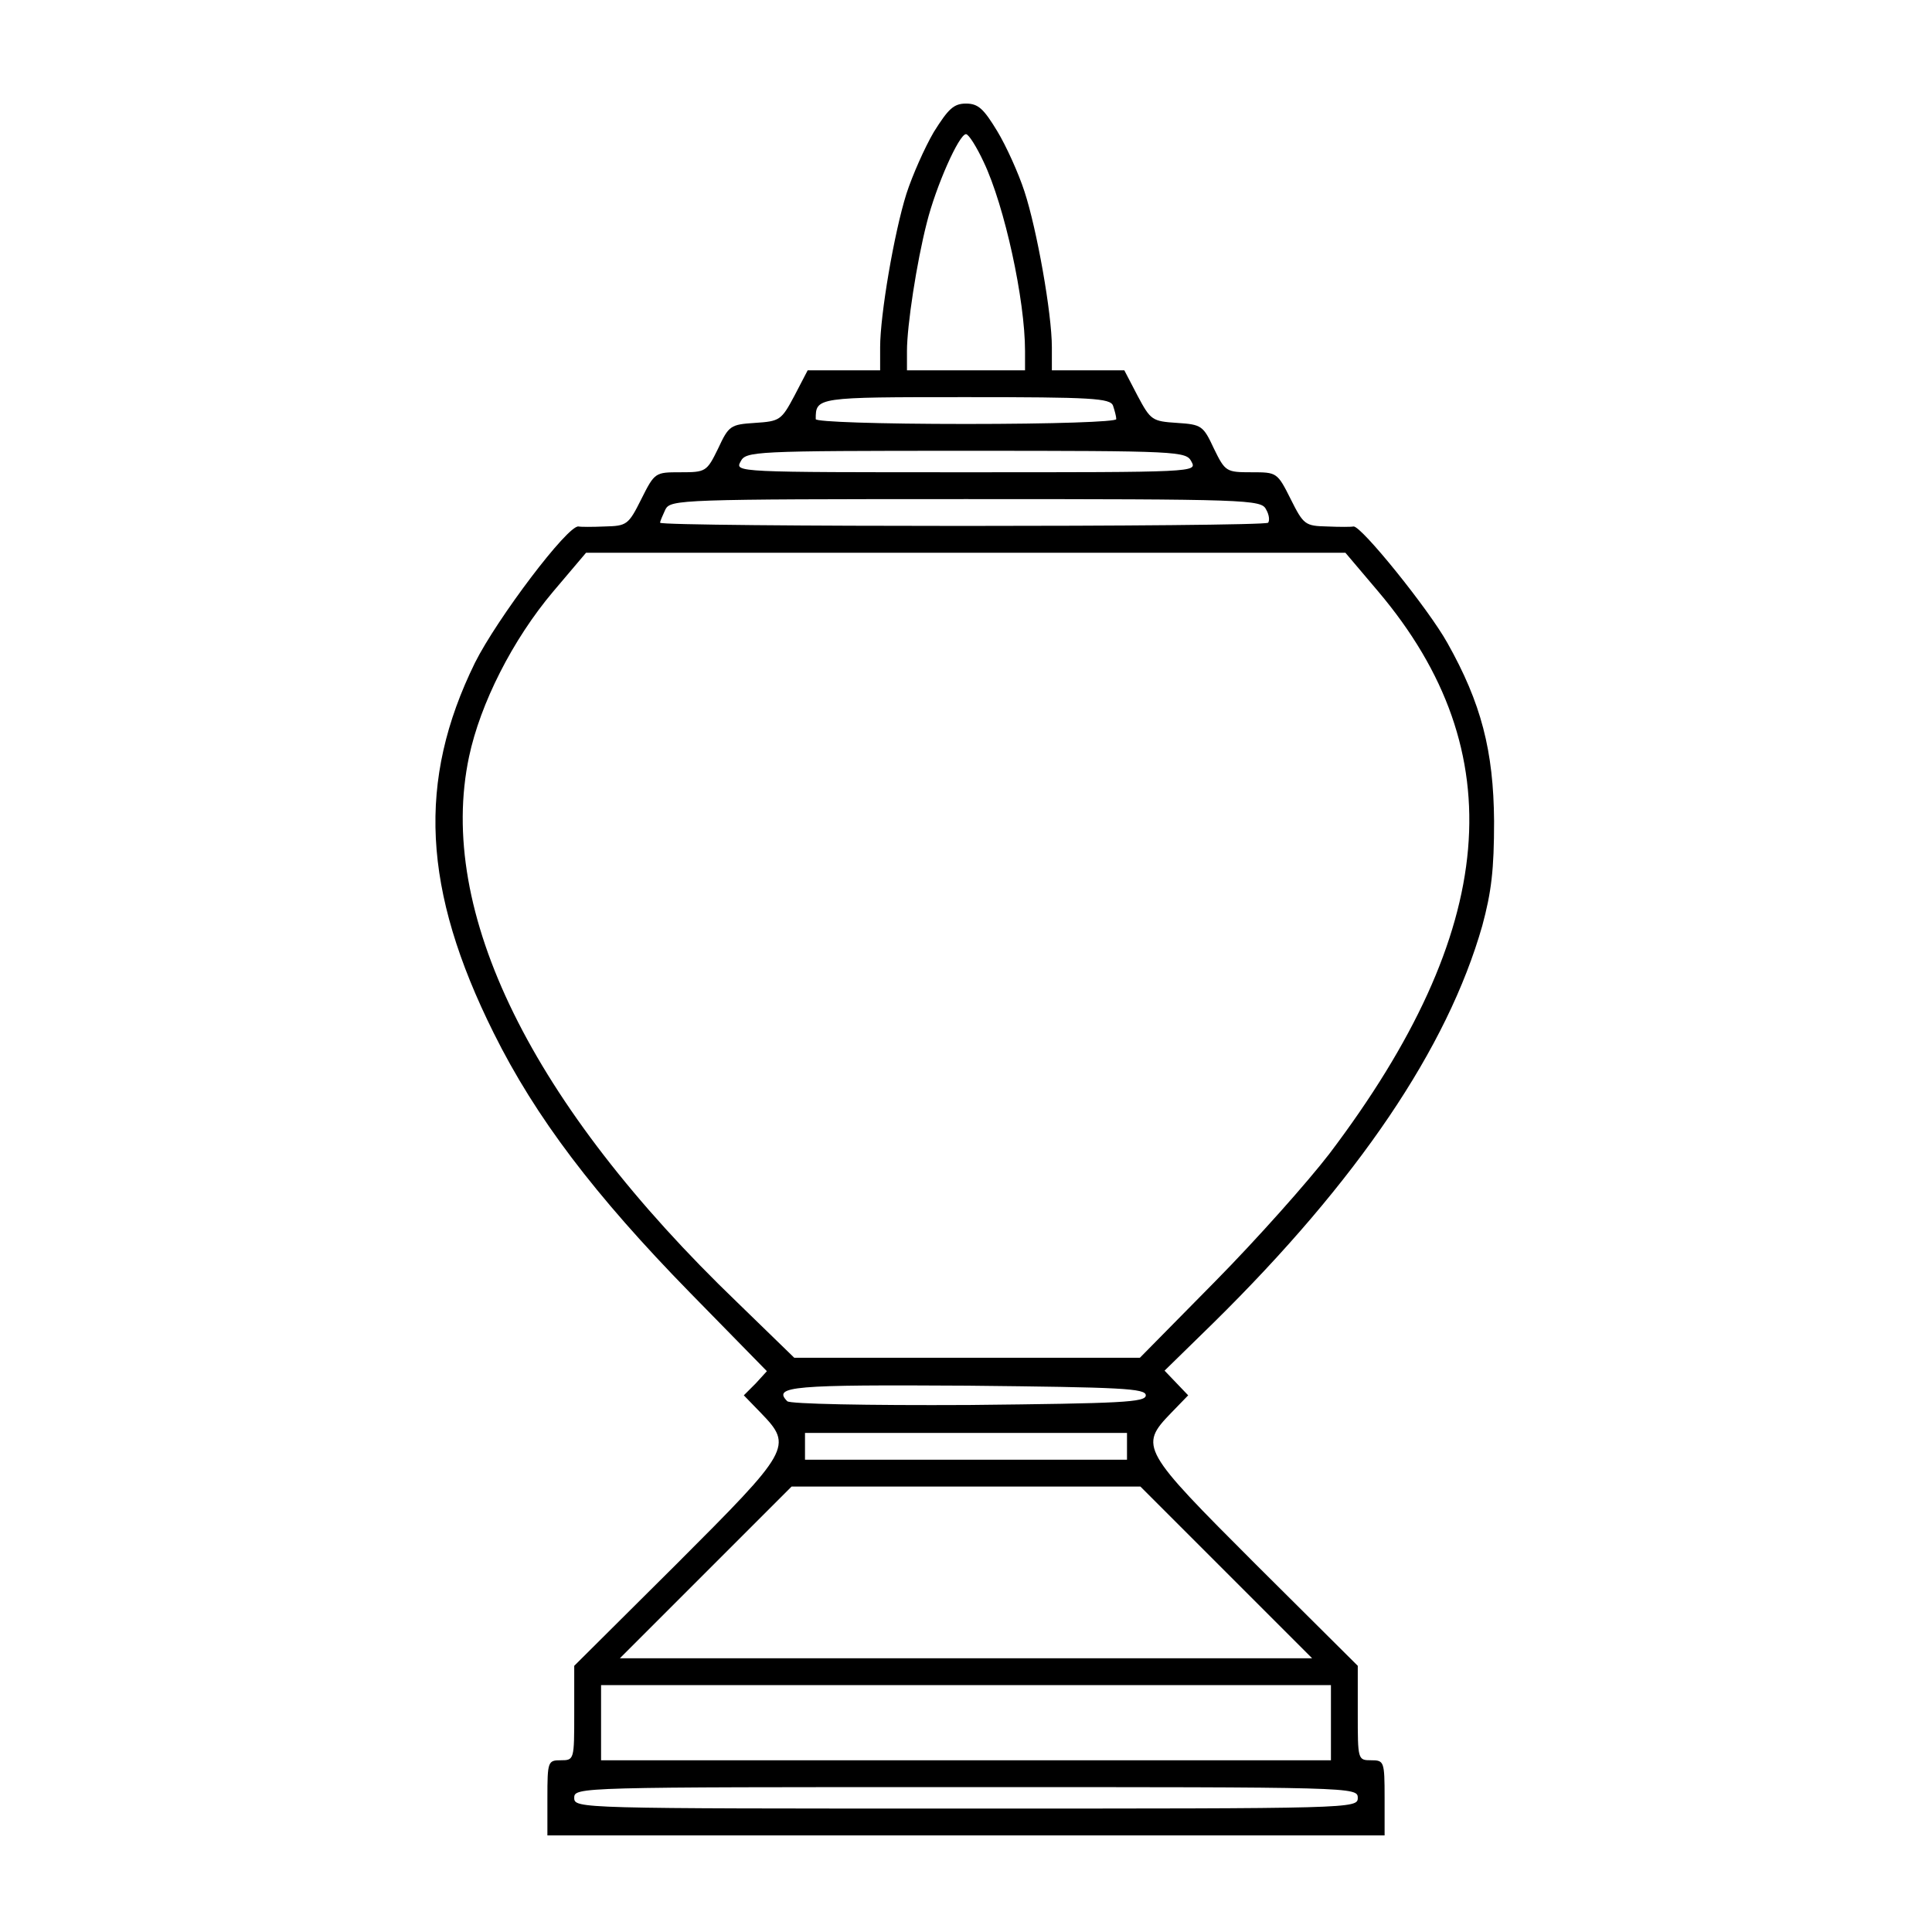
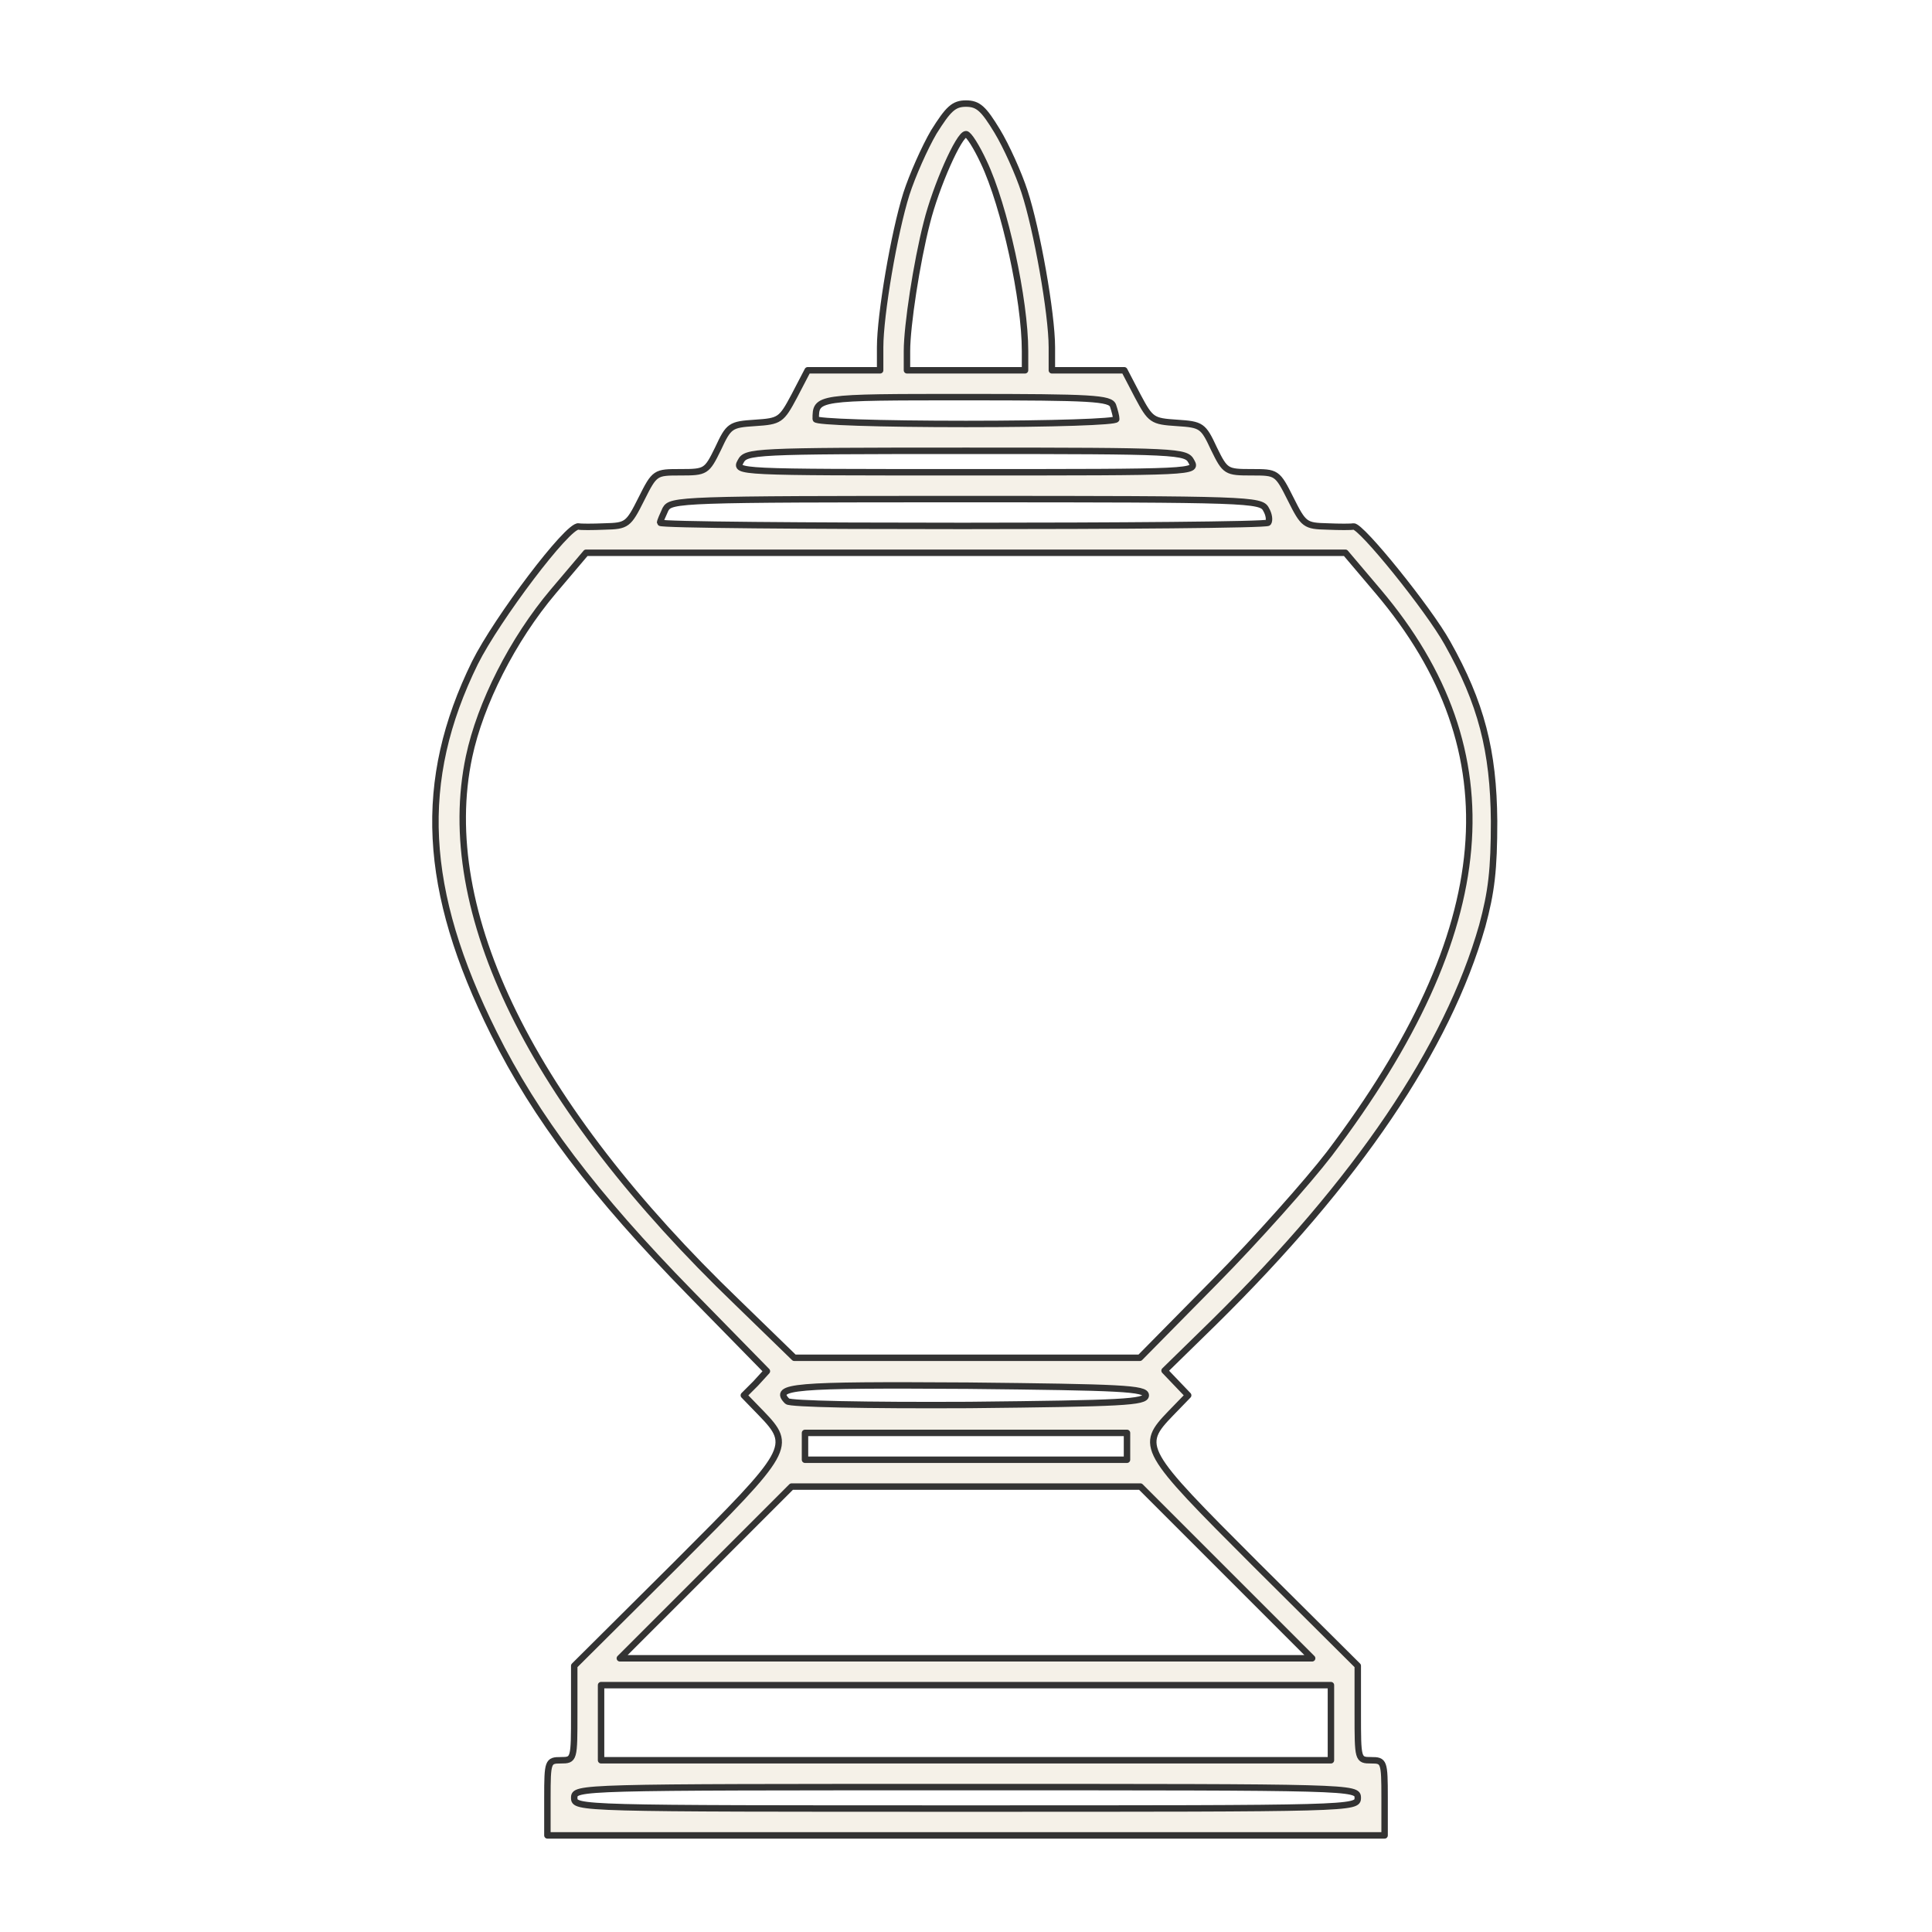
<svg xmlns="http://www.w3.org/2000/svg" version="1.0" width="360pt" height="360pt" viewBox="0 0 360 360" preserveAspectRatio="xMidYMid meet">
-   <g transform="translate(0,360) scale(0.1,-0.1)" fill="#000000" stroke="none">
+   <g transform="translate(0,360) scale(0.1,-0.1)" fill="#F5F1E8" stroke="#333333" stroke-width="12" stroke-linejoin="round">
    <path d="M1740 3354 c-17 -29 -40 -81 -51 -115 -23 -73 -49 -226 -49 -286 l0 -43 -67 0 -68 0 -25 -48 c-24 -45 -27 -47 -73 -50 -46 -3 -49 -5 -69 -48 -21 -43 -23 -44 -70 -44 -47 0 -48 0 -73 -50 -24 -48 -27 -50 -68 -51 -23 -1 -45 -1 -49 0 -20 3 -152 -172 -193 -254 -108 -220 -98 -423 35 -690 78 -157 188 -302 366 -484 l143 -146 -21 -23 -22 -22 32 -33 c60 -62 55 -69 -158 -282 l-190 -189 0 -88 c0 -87 0 -88 -25 -88 -24 0 -25 -2 -25 -70 l0 -70 780 0 780 0 0 70 c0 68 -1 70 -25 70 -25 0 -25 1 -25 88 l0 88 -190 189 c-213 213 -218 220 -158 282 l32 33 -22 23 -22 23 91 89 c269 265 436 512 501 740 17 63 22 104 22 195 -1 131 -24 220 -87 332 -35 63 -161 219 -175 217 -4 -1 -26 -1 -49 0 -41 1 -44 3 -68 51 -25 50 -26 50 -73 50 -47 0 -49 1 -70 44 -20 43 -23 45 -69 48 -46 3 -49 5 -73 50 l-25 48 -67 0 -68 0 0 43 c0 63 -28 220 -51 290 -11 34 -34 85 -51 113 -25 41 -35 51 -58 51 -23 0 -33 -10 -60 -53z m93 -56 c39 -82 77 -257 77 -352 l0 -36 -110 0 -110 0 0 36 c0 47 18 165 37 239 17 68 60 165 73 165 5 0 20 -24 33 -52z m241 -454 c3 -9 6 -20 6 -25 0 -5 -117 -9 -280 -9 -163 0 -280 4 -280 9 0 41 1 41 280 41 235 0 269 -2 274 -16z m146 -104 c11 -20 8 -20 -420 -20 -428 0 -431 0 -420 20 10 19 21 20 420 20 399 0 410 -1 420 -20z m139 -89 c6 -10 7 -21 4 -25 -8 -8 -1133 -8 -1133 0 0 3 5 14 10 25 10 18 27 19 560 19 526 0 550 -1 559 -19z m209 -153 c253 -299 224 -632 -91 -1048 -40 -52 -135 -159 -213 -238 l-140 -142 -322 0 -322 0 -106 103 c-384 369 -561 729 -500 1017 21 99 81 218 157 308 l61 72 707 0 708 0 61 -72z m-433 -1498 c0 -13 -44 -15 -329 -18 -193 -1 -334 2 -339 7 -28 28 10 31 336 29 287 -3 332 -5 332 -18z m-35 -95 l0 -25 -300 0 -300 0 0 25 0 25 300 0 300 0 0 -25z m185 -235 l160 -160 -645 0 -645 0 160 160 160 160 325 0 325 0 160 -160z m195 -280 l0 -70 -680 0 -680 0 0 70 0 70 680 0 680 0 0 -70z m50 -140 c0 -20 -7 -20 -730 -20 -723 0 -730 0 -730 20 0 20 7 20 730 20 723 0 730 0 730 -20z" />
  </g>
</svg>
